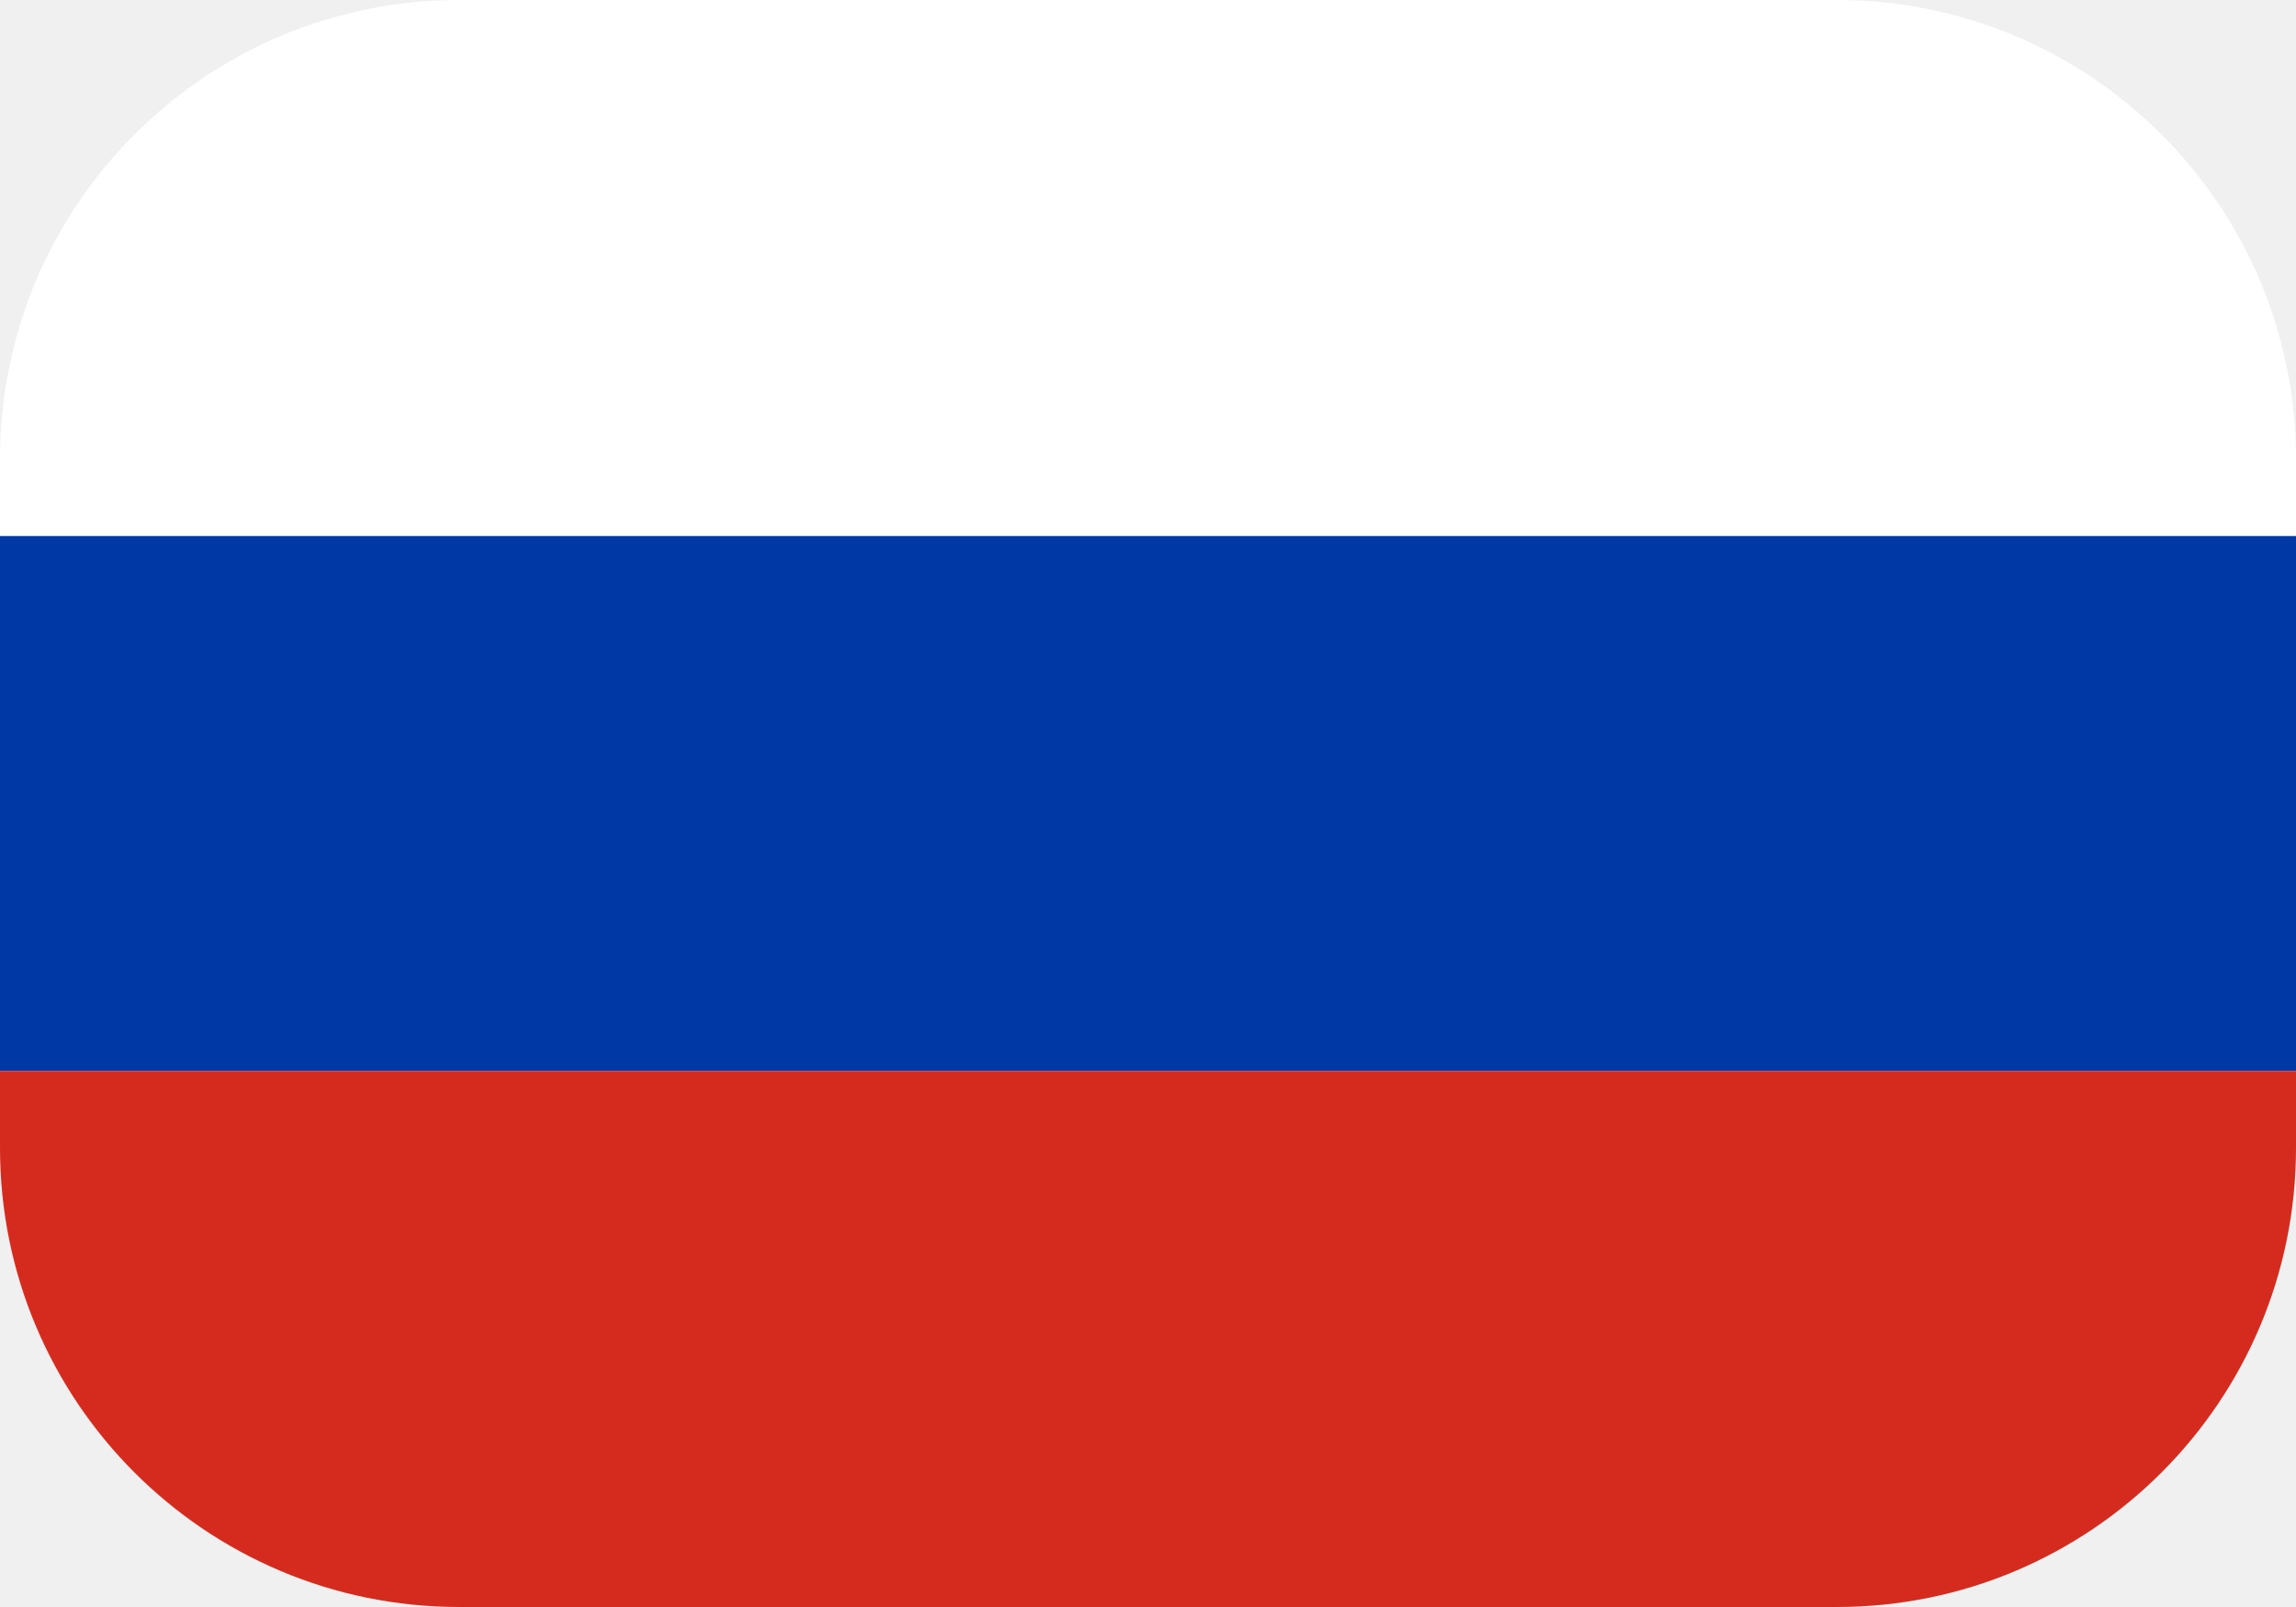
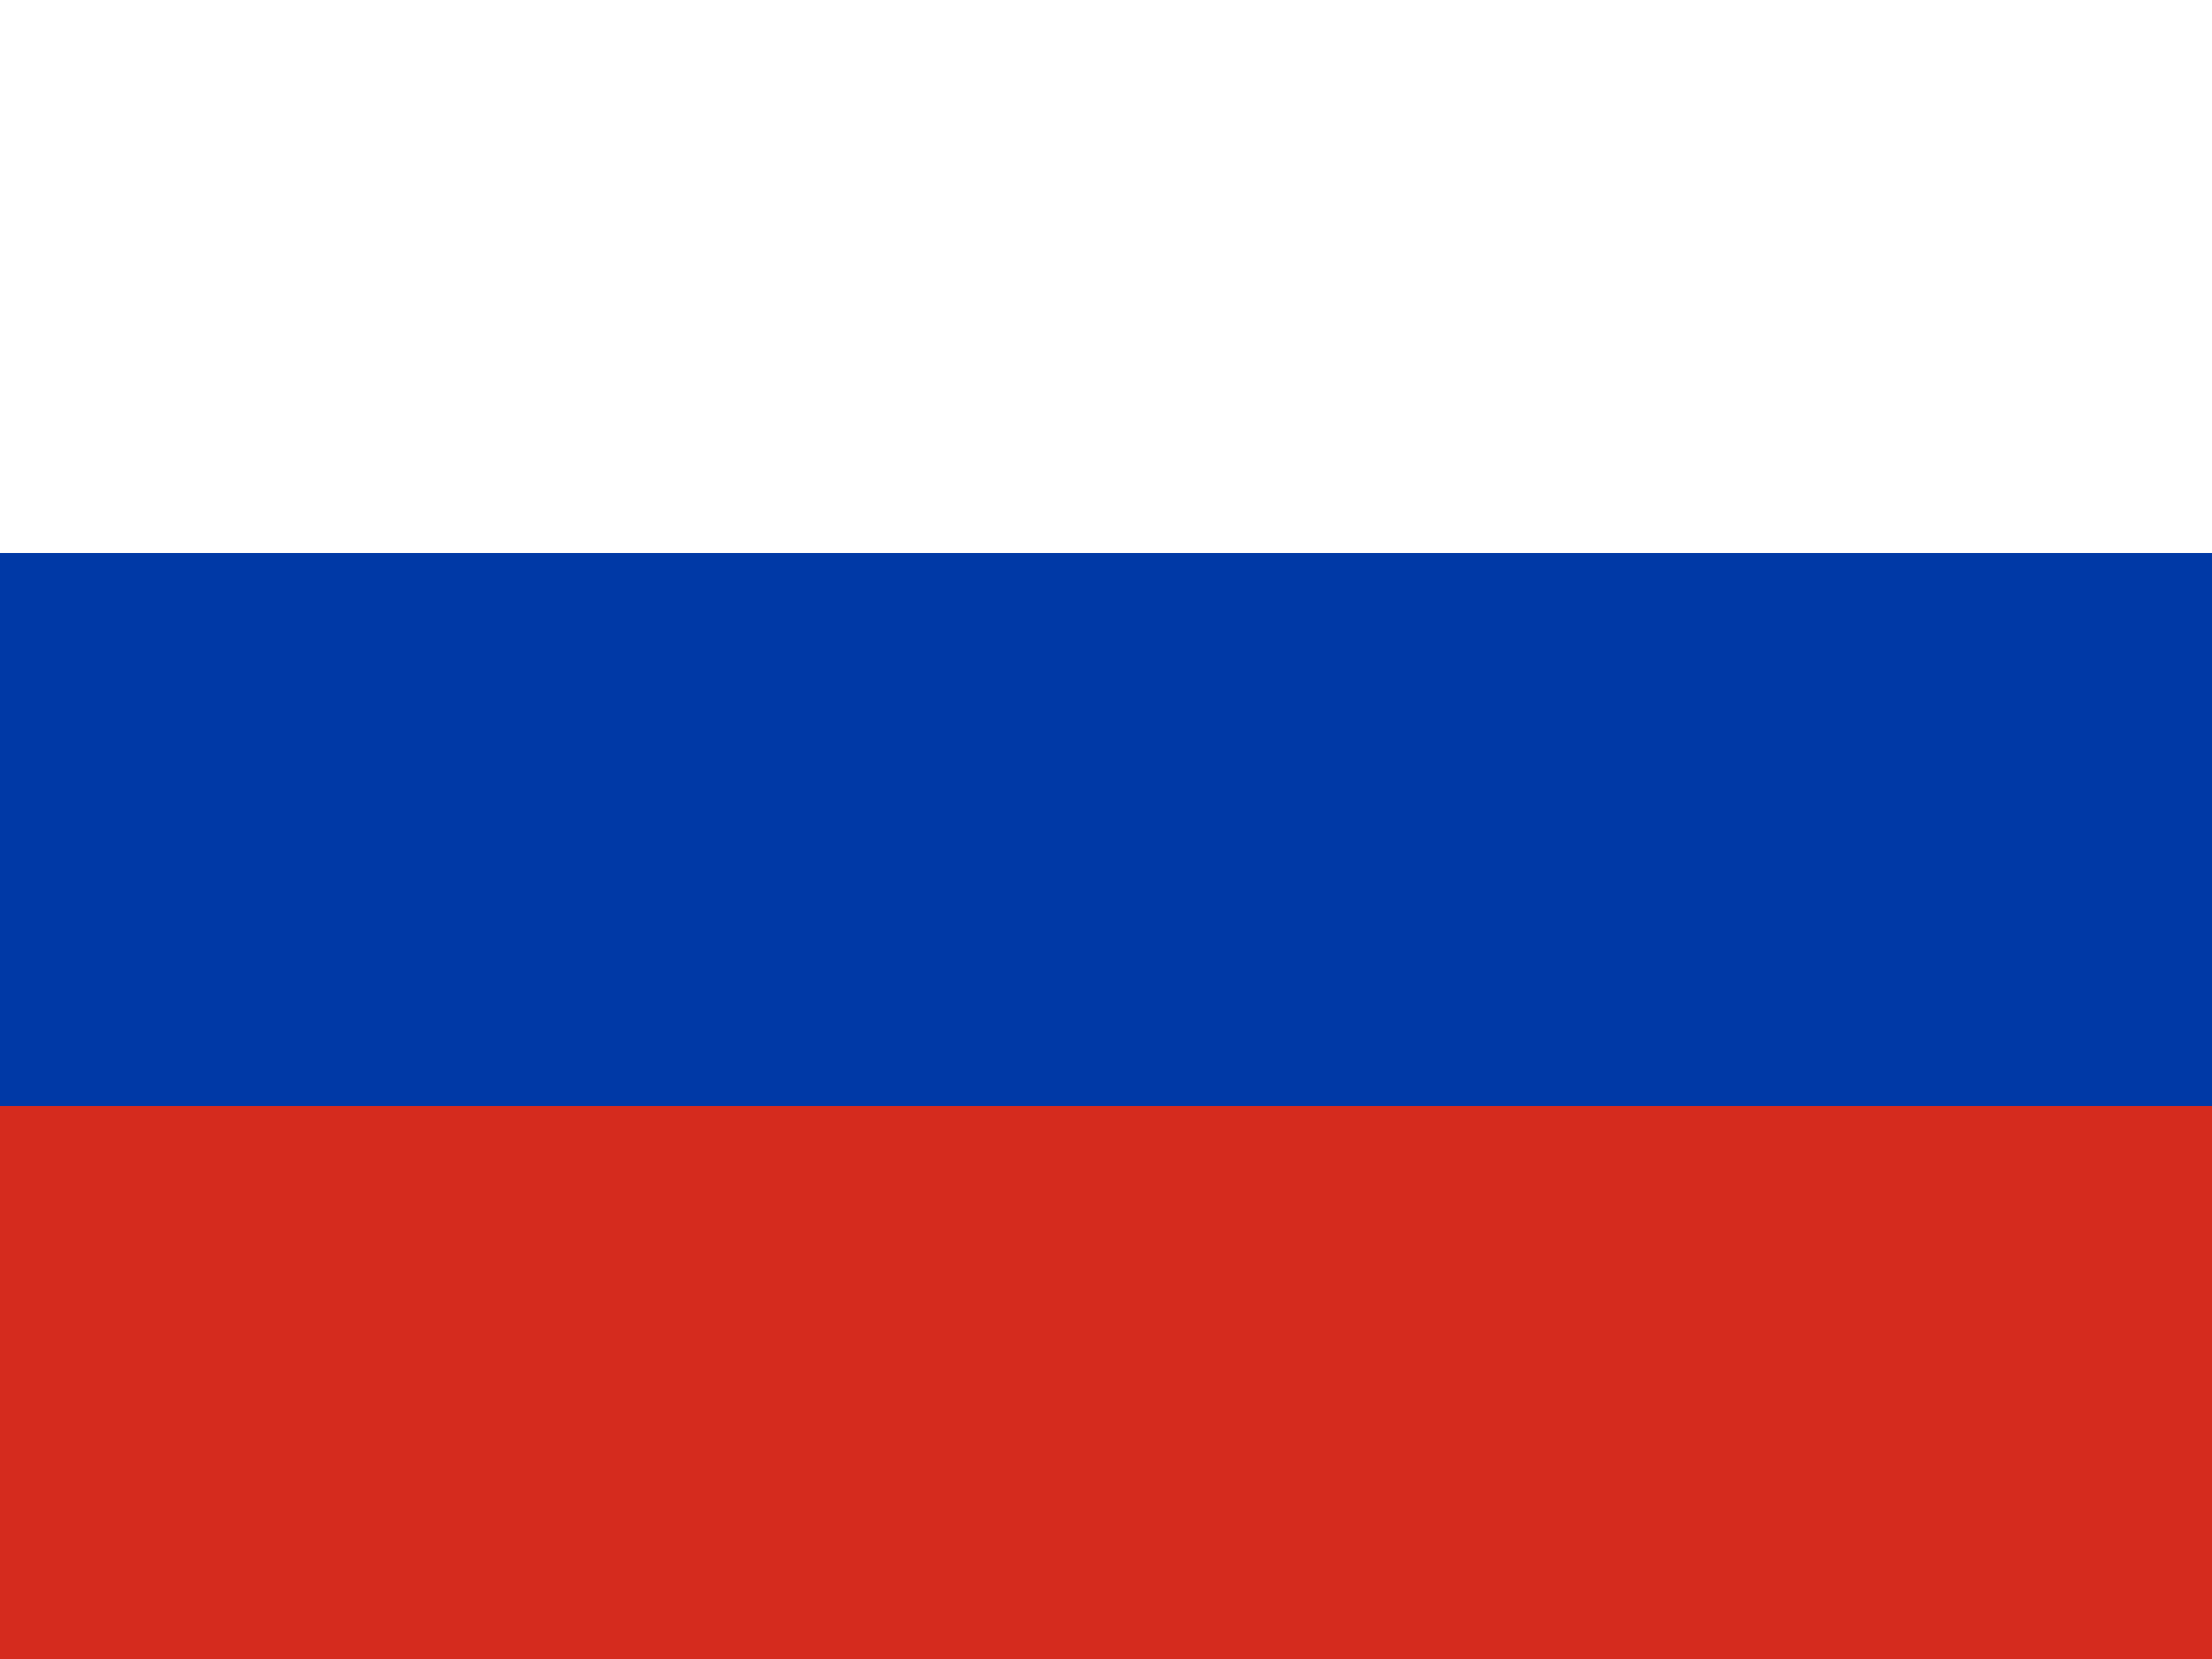
- <svg xmlns="http://www.w3.org/2000/svg" width="20" height="14" viewBox="0 0 20 14">
-   <defs>
-     <clipPath id="r">
-       <rect width="20" height="14" rx="4" />
-     </clipPath>
-   </defs>
-   <g clip-path="url(#r)">
-     <path fill="#fff" d="M0 0h20v4.67H0z" />
-     <path fill="#0039a6" d="M0 4.67h20v4.66H0z" />
-     <path fill="#d52b1e" d="M0 9.33h20V14H0z" />
-   </g>
+ <svg xmlns="http://www.w3.org/2000/svg" id="flag-icons-ru" viewBox="0 0 640 480">
+   <path fill="#fff" d="M0 0h640v160H0z" />
+   <path fill="#0039a6" d="M0 160h640v160H0z" />
+   <path fill="#d52b1e" d="M0 320h640v160H0z" />
</svg>
